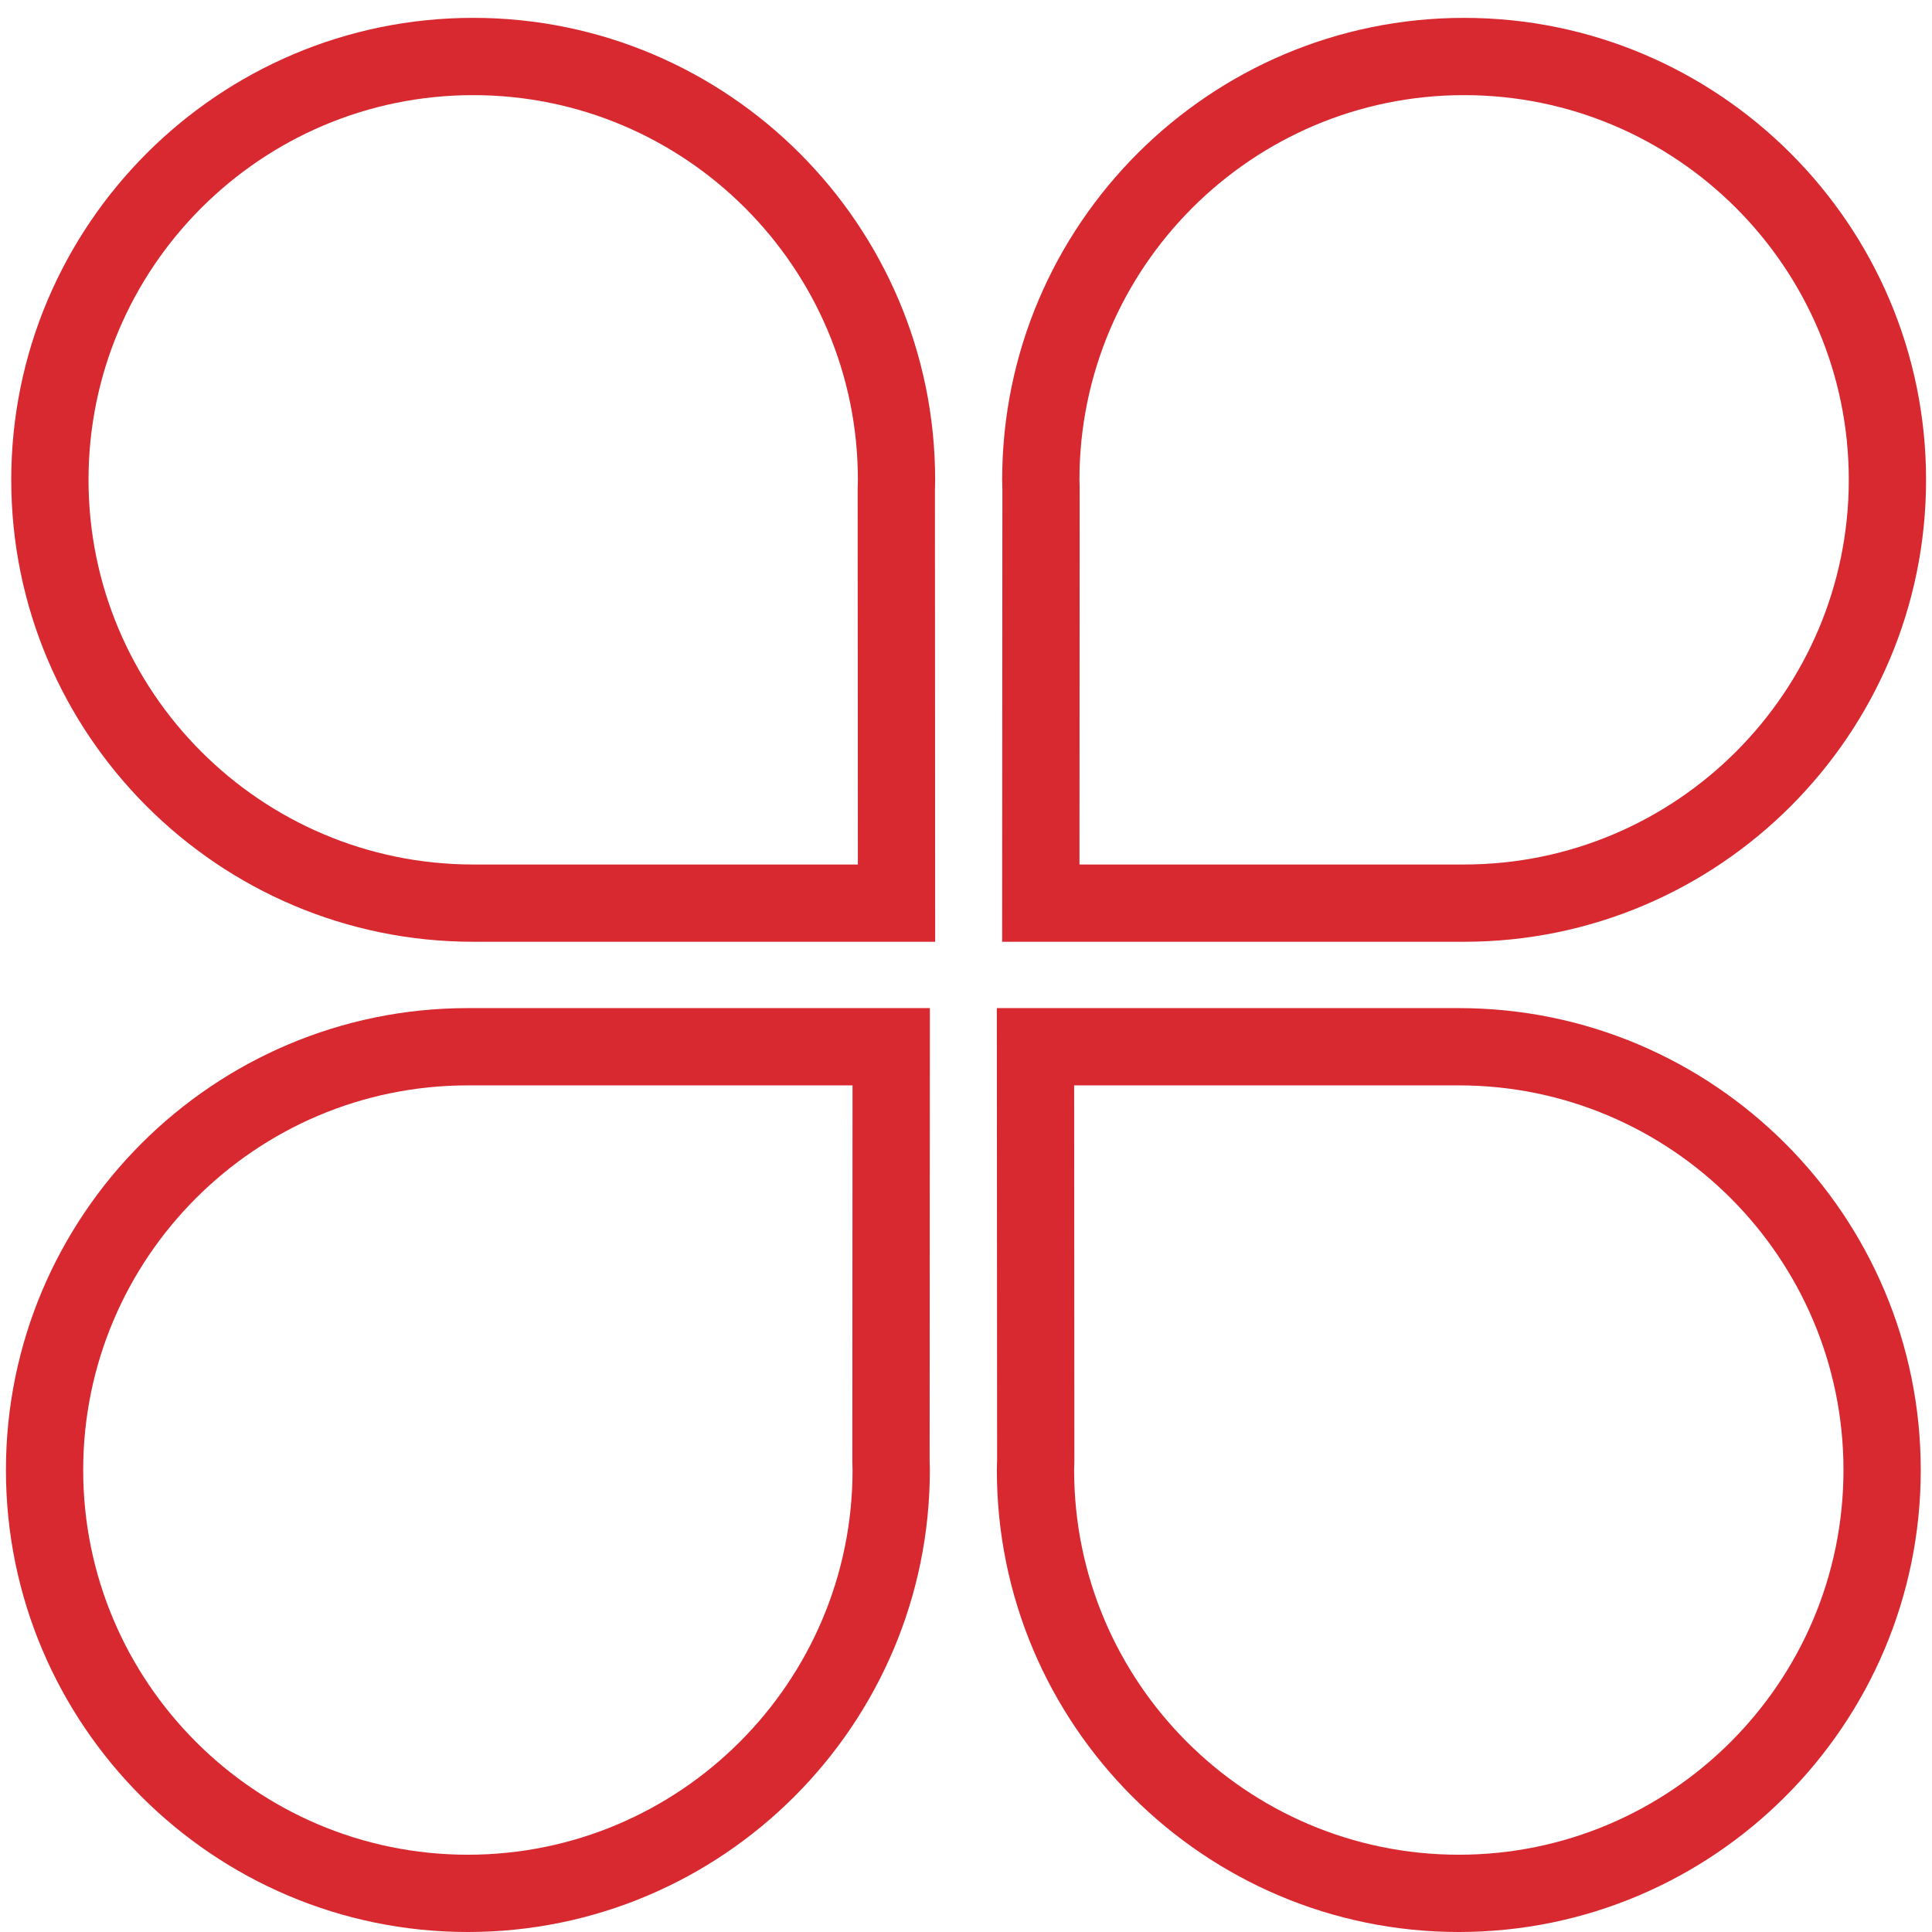
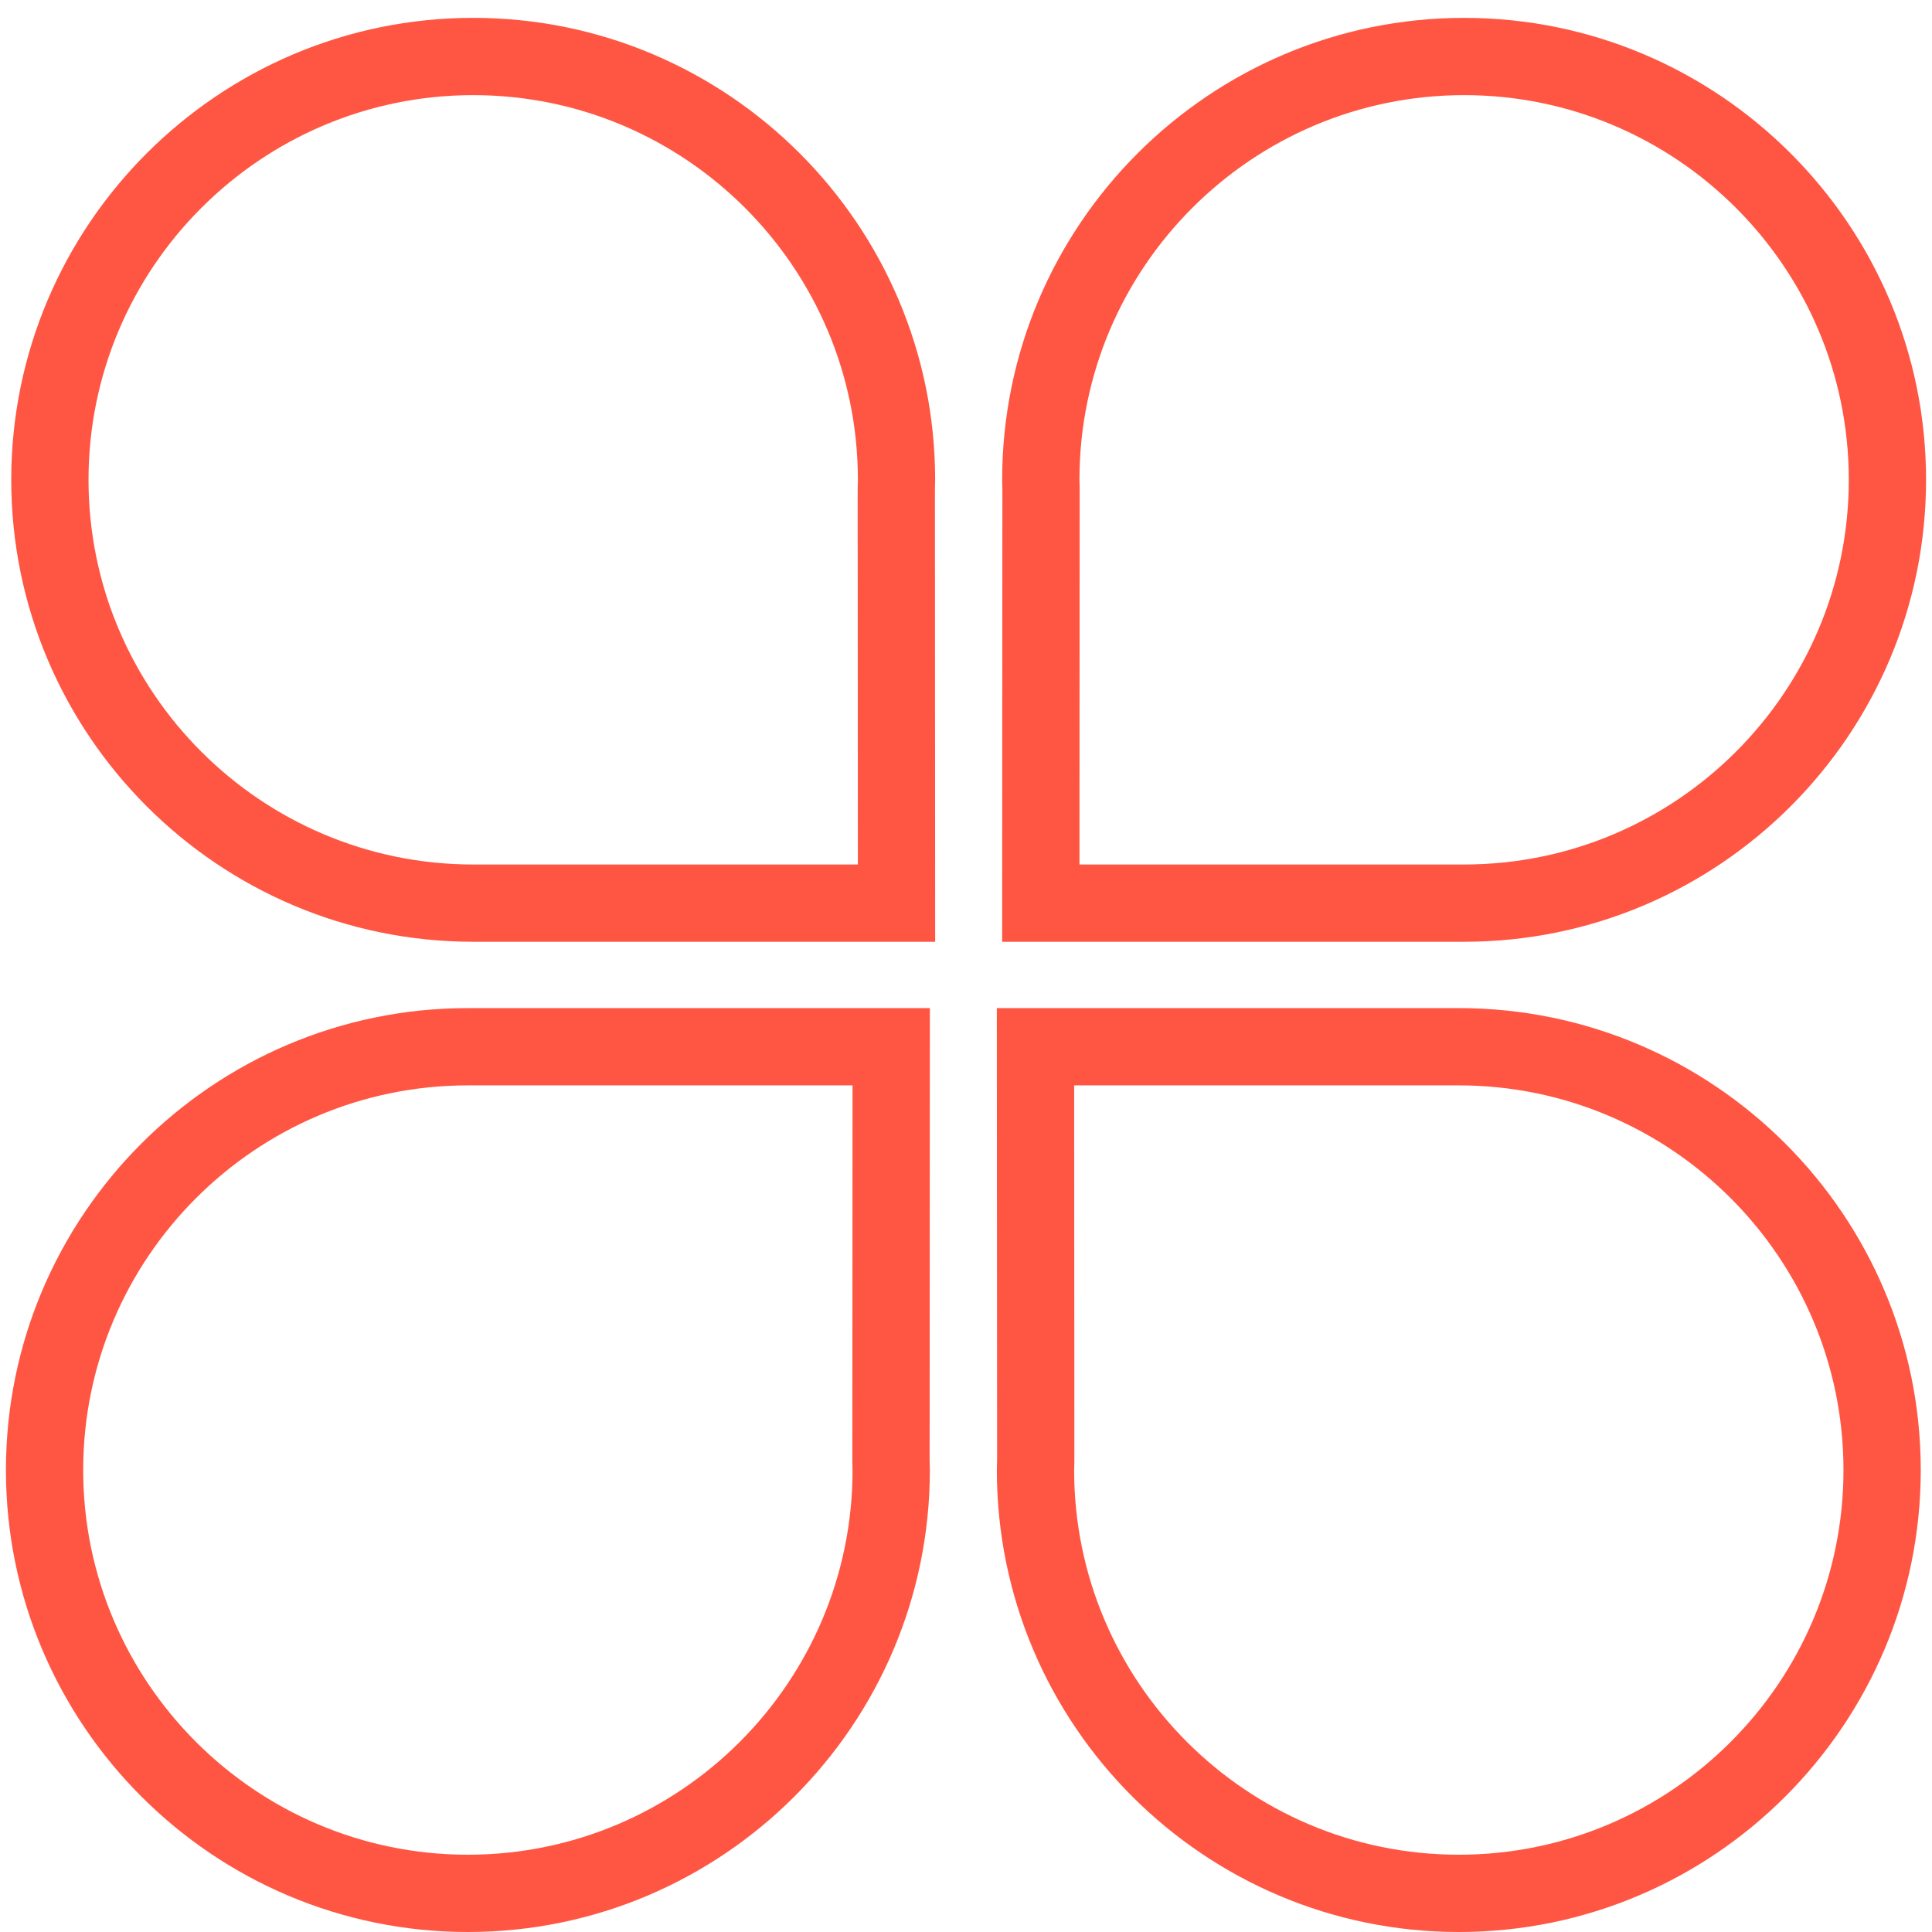
<svg xmlns="http://www.w3.org/2000/svg" t="1586109334330" class="icon" viewBox="0 0 1024 1024" version="1.1" p-id="15983" width="500" height="500">
  <defs>
    <style type="text/css" />
  </defs>
-   <path d="M495.657 499.159H250.808C115.794 499.159 5.96 389.325 5.96 254.31S115.794 9.462 250.808 9.462s244.838 109.834 244.838 244.849c0 1.178-0.031 2.345-0.072 3.512l-0.041 1.526 0.123 239.811zM250.808 50.422c-112.425 0-203.889 91.464-203.889 203.889s91.464 203.889 203.889 203.889h203.878l-0.102-199.229 0.113-4.659c-0.01-112.425-91.464-203.889-203.889-203.889zM776.008 499.159H531.159l0.123-240.21-0.041-1.116a99.953 99.953 0 0 1-0.072-3.512c0-135.014 109.834-244.849 244.838-244.849s244.849 109.824 244.849 244.838-109.834 244.849-244.849 244.849z m-203.868-40.96h203.868c112.425 0 203.889-91.464 203.889-203.889S888.443 50.422 776.008 50.422c-112.425 0-203.878 91.464-203.878 203.889l0.113 4.25-0.102 199.639zM247.982 1024C112.978 1024 3.144 914.156 3.144 779.151s109.834-244.838 244.849-244.838H492.851l-0.133 240.21 0.041 1.004c0.041 1.198 0.082 2.406 0.082 3.625C492.831 914.156 382.996 1024 247.982 1024z m0-448.727c-112.425 0-203.889 91.464-203.889 203.878C44.104 891.576 135.557 983.04 247.982 983.04s203.889-91.464 203.889-203.889l-0.113-4.178 0.102-199.7h-203.878zM773.202 1024c-135.014 0-244.849-109.844-244.849-244.849 0-1.28 0.041-2.54 0.082-3.799l0.051-1.372-0.143-239.667h244.859c135.014 0 244.838 109.834 244.838 244.838S908.206 1024 773.202 1024z m-203.878-448.727l0.113 199.229-0.123 4.649C569.313 891.576 660.767 983.04 773.202 983.04c112.425 0 203.878-91.464 203.878-203.889 0-112.425-91.464-203.878-203.878-203.878h-203.878z" fill="#d82930" p-id="15984" />
+   <path d="M495.657 499.159H250.808C115.794 499.159 5.96 389.325 5.96 254.31S115.794 9.462 250.808 9.462s244.838 109.834 244.838 244.849c0 1.178-0.031 2.345-0.072 3.512l-0.041 1.526 0.123 239.811zM250.808 50.422c-112.425 0-203.889 91.464-203.889 203.889s91.464 203.889 203.889 203.889h203.878l-0.102-199.229 0.113-4.659c-0.01-112.425-91.464-203.889-203.889-203.889zM776.008 499.159H531.159l0.123-240.21-0.041-1.116a99.953 99.953 0 0 1-0.072-3.512c0-135.014 109.834-244.849 244.838-244.849s244.849 109.824 244.849 244.838-109.834 244.849-244.849 244.849z m-203.868-40.96h203.868c112.425 0 203.889-91.464 203.889-203.889S888.443 50.422 776.008 50.422c-112.425 0-203.878 91.464-203.878 203.889l0.113 4.25-0.102 199.639zM247.982 1024C112.978 1024 3.144 914.156 3.144 779.151s109.834-244.838 244.849-244.838H492.851l-0.133 240.21 0.041 1.004c0.041 1.198 0.082 2.406 0.082 3.625C492.831 914.156 382.996 1024 247.982 1024z m0-448.727c-112.425 0-203.889 91.464-203.889 203.878C44.104 891.576 135.557 983.04 247.982 983.04s203.889-91.464 203.889-203.889l-0.113-4.178 0.102-199.7h-203.878zM773.202 1024c-135.014 0-244.849-109.844-244.849-244.849 0-1.28 0.041-2.54 0.082-3.799l0.051-1.372-0.143-239.667h244.859c135.014 0 244.838 109.834 244.838 244.838S908.206 1024 773.202 1024z m-203.878-448.727l0.113 199.229-0.123 4.649C569.313 891.576 660.767 983.04 773.202 983.04c112.425 0 203.878-91.464 203.878-203.889 0-112.425-91.464-203.878-203.878-203.878h-203.878z" fill="#ff5643" p-id="15984" />
</svg>
